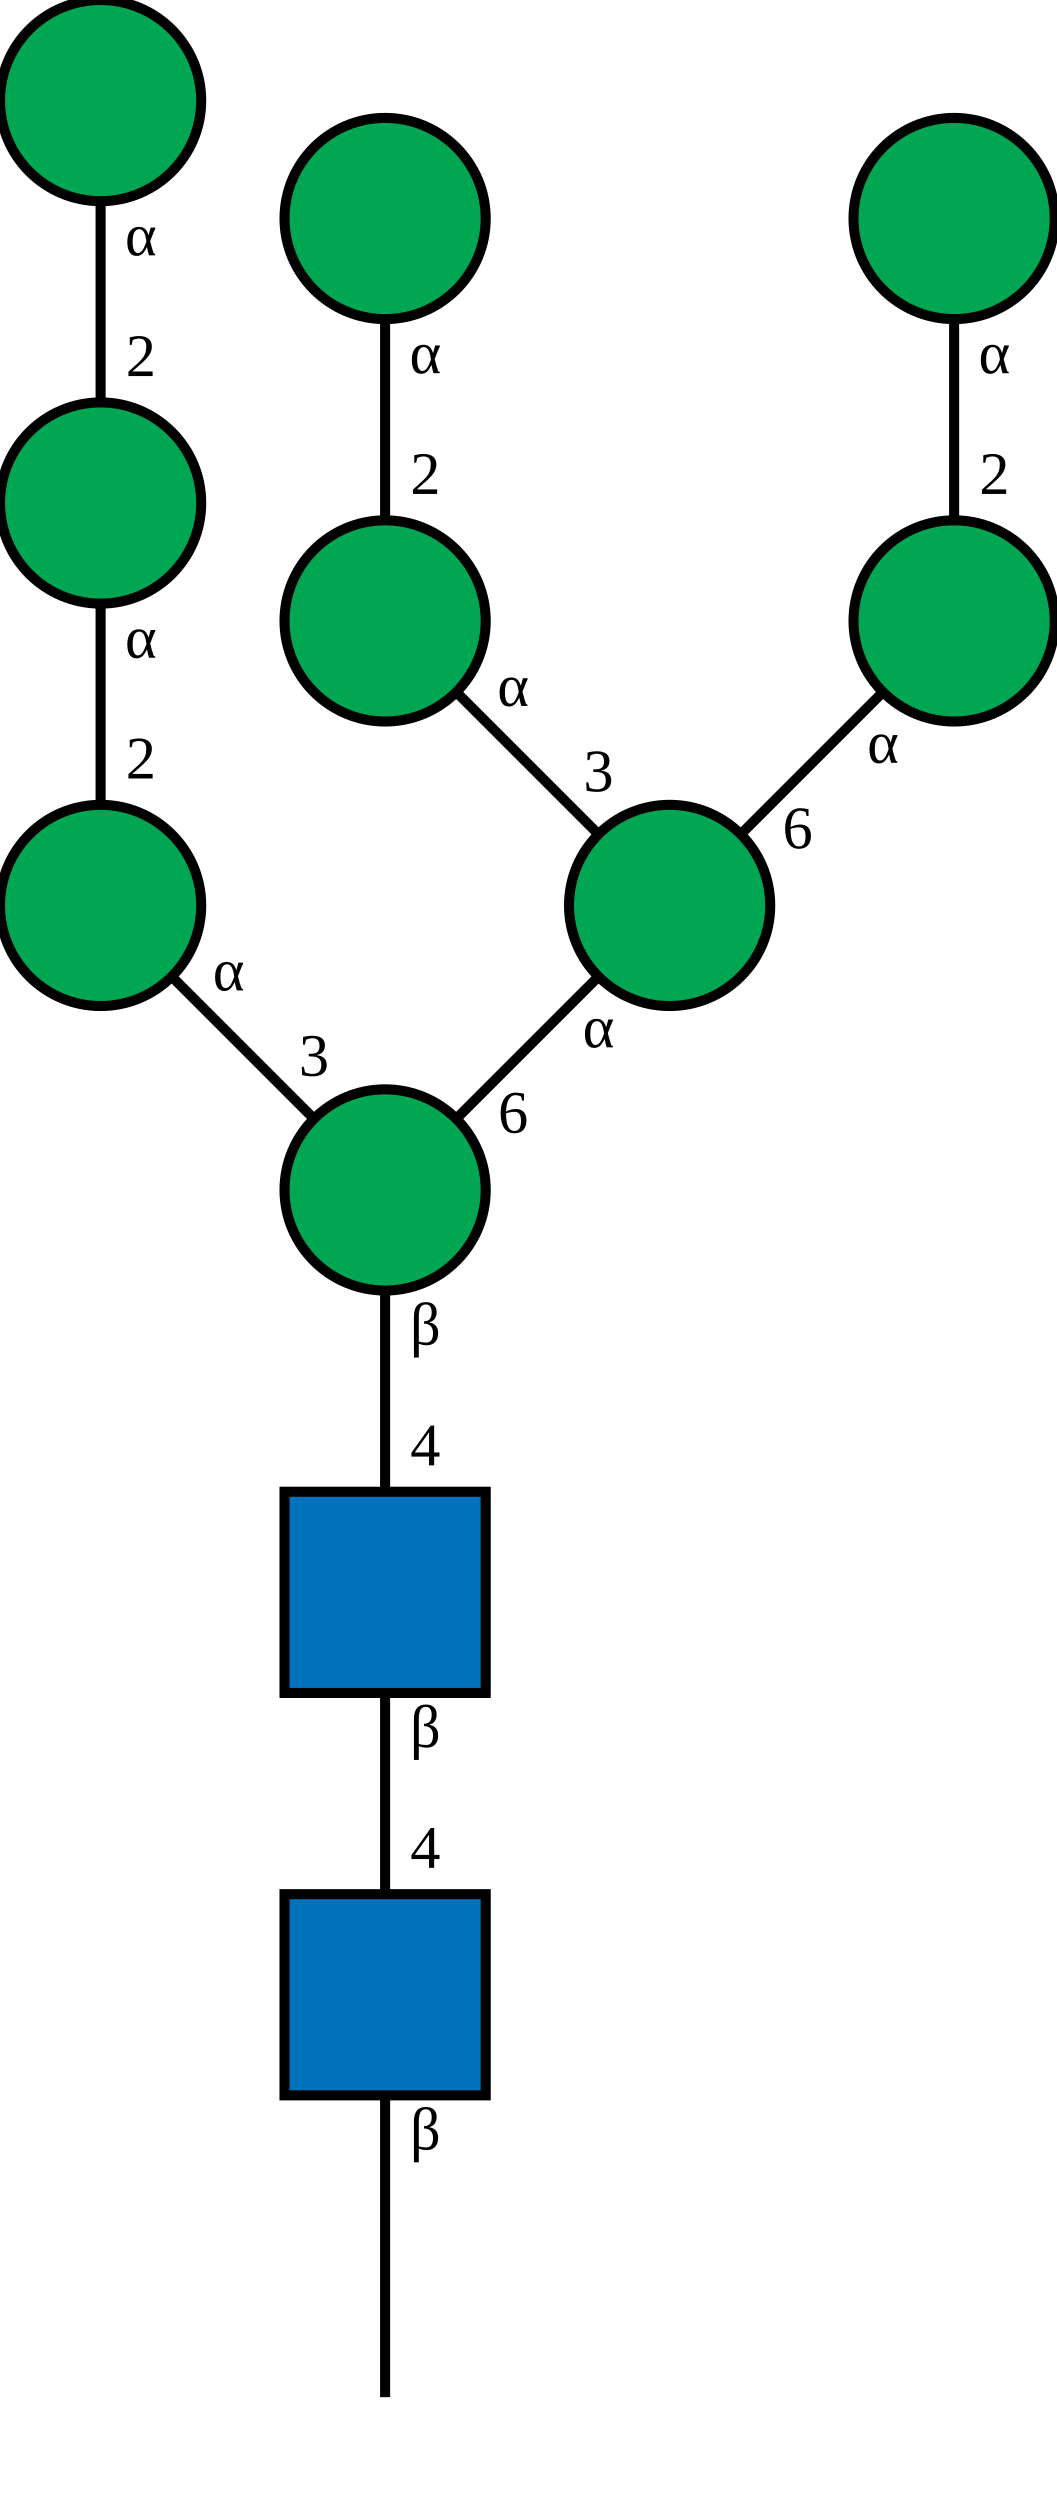
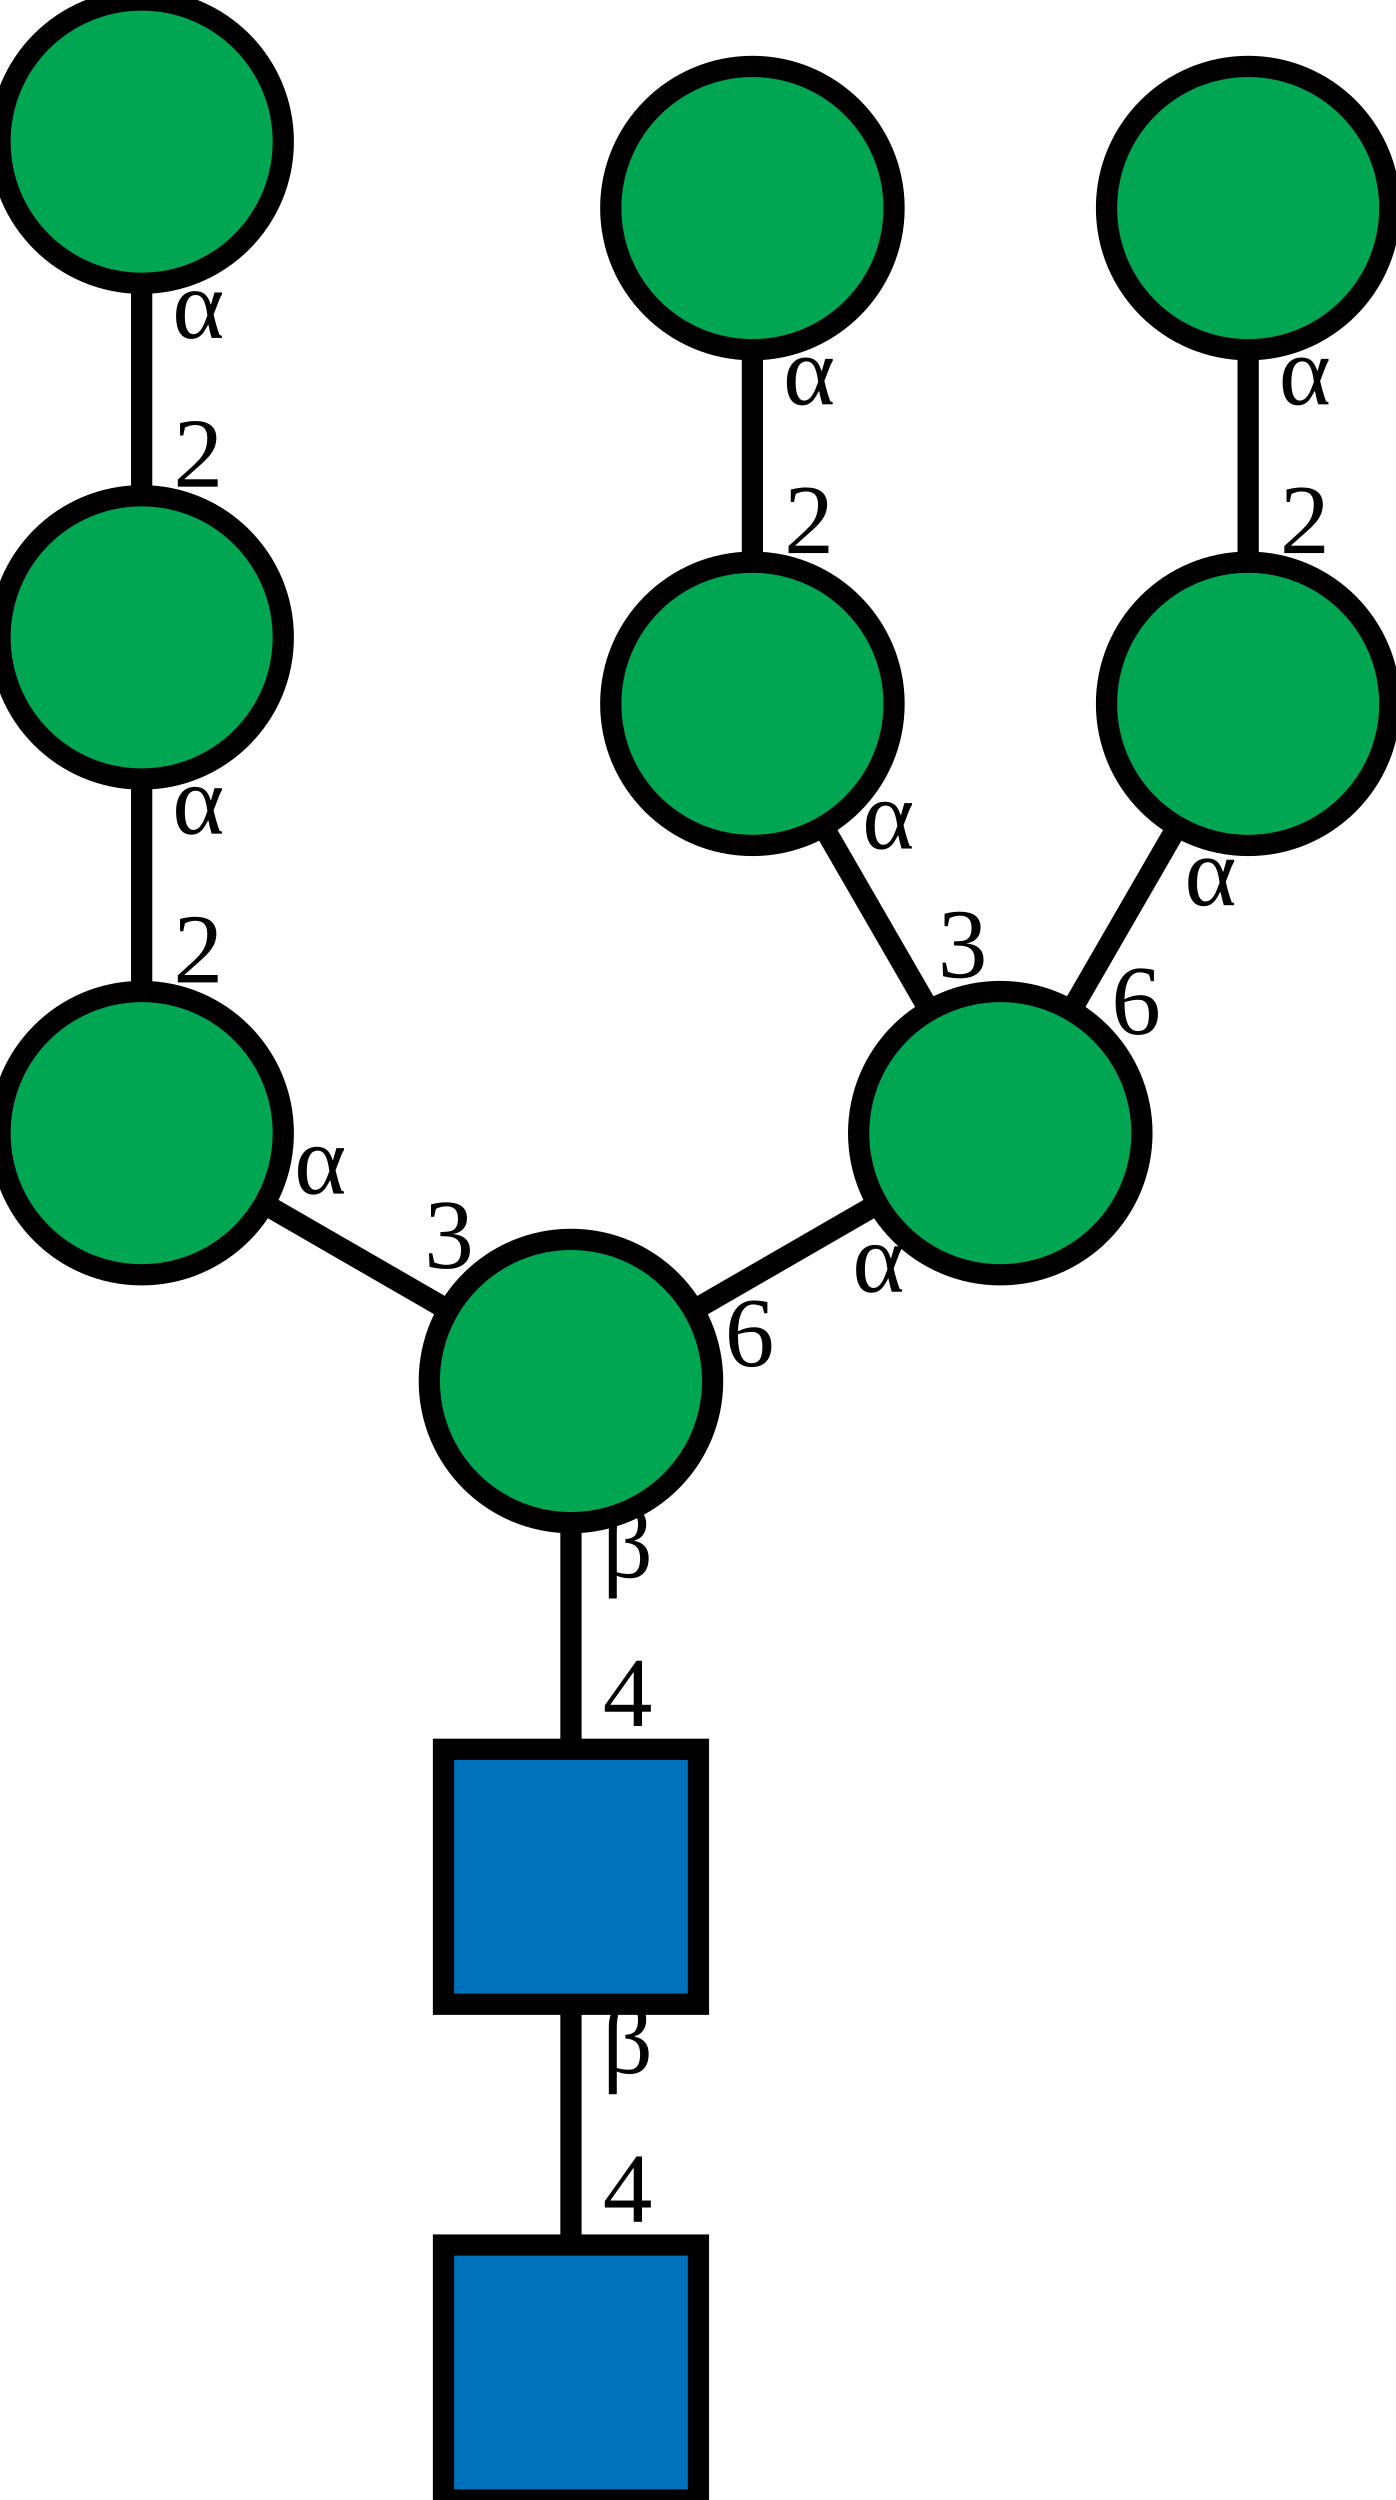
- <svg xmlns="http://www.w3.org/2000/svg" width="210" height="497" viewBox="0 0 210 497">
+ <svg xmlns="http://www.w3.org/2000/svg" width="197" height="353" viewBox="0 0 197 353">
  <defs>
    <style>
                    .sugar .sugar-shape {
                        stroke-width: 2;
                    }
                    .connection {
                        stroke: #808080;
                        stroke-width: 2;
                        fill: none;
                    }
                    .text-element {
                        font-family: Arial, sans-serif;
                        font-size: 14px;
                        fill: #2c3e50;
                    }
                </style>
  </defs>
-   <line class="connection" x1="76.56" y1="476.56" x2="76.56" y2="396.56" data-linkage="β" data-linkage-visible="true" data-text-size="12" data-text-color="#000000" data-text-font-family="Arial" data-text-opacity="1" data-start="sugar-1" data-end="sugar-13" id="connection-1-13" style="stroke: rgb(0, 0, 0) !important; stroke-width: 2 !important; stroke-opacity: 1 !important;" />
-   <line class="connection" x1="189.68" y1="123.44" x2="189.68" y2="43.44" data-linkage="α1-2" data-linkage-visible="true" data-text-size="12" data-text-color="#000000" data-text-font-family="Arial" data-text-opacity="1" data-start="sugar-9" data-end="sugar-12" id="connection-9-12" style="stroke: rgb(0, 0, 0) !important; stroke-width: 2 !important; stroke-opacity: 1 !important;" />
-   <line class="connection" x1="76.56" y1="123.44" x2="76.56" y2="43.44" data-linkage="α1-2" data-linkage-visible="true" data-text-size="12" data-text-color="#000000" data-text-font-family="Arial" data-text-opacity="1" data-start="sugar-8" data-end="sugar-11" id="connection-8-11" style="stroke: rgb(0, 0, 0) !important; stroke-width: 2 !important; stroke-opacity: 1 !important;" />
-   <line class="connection" x1="133.12" y1="180" x2="189.68" y2="123.44" data-linkage="α1-6" data-linkage-visible="true" data-text-size="12" data-text-color="#000000" data-text-font-family="Arial" data-text-opacity="1" data-start="sugar-4" data-end="sugar-9" id="connection-4-9" style="stroke: rgb(0, 0, 0) !important; stroke-width: 2 !important; stroke-opacity: 1 !important;" />
-   <line class="connection" x1="133.12" y1="180" x2="76.56" y2="123.44" data-linkage="α1-3" data-linkage-visible="true" data-text-size="12" data-text-color="#000000" data-text-font-family="Arial" data-text-opacity="1" data-start="sugar-4" data-end="sugar-8" id="connection-4-8" style="stroke: rgb(0, 0, 0) !important; stroke-width: 2 !important; stroke-opacity: 1 !important;" />
-   <line class="connection" x1="20" y1="100" x2="20" y2="20" data-linkage="α1-2" data-linkage-visible="true" data-text-size="12" data-text-color="#000000" data-text-font-family="Arial" data-text-opacity="1" data-start="sugar-6" data-end="sugar-7" id="connection-6-7" style="stroke: rgb(0, 0, 0) !important; stroke-width: 2 !important; stroke-opacity: 1 !important;" />
-   <line class="connection" x1="20" y1="180" x2="20" y2="100" data-linkage="α1-2" data-linkage-visible="true" data-text-size="12" data-text-color="#000000" data-text-font-family="Arial" data-text-opacity="1" data-start="sugar-5" data-end="sugar-6" id="connection-5-6" style="stroke: rgb(0, 0, 0) !important; stroke-width: 2 !important; stroke-opacity: 1 !important;" />
-   <line class="connection" x1="76.56" y1="236.56" x2="20" y2="180" data-linkage="α1-3" data-linkage-visible="true" data-text-size="12" data-text-color="#000000" data-text-font-family="Arial" data-text-opacity="1" data-start="sugar-3" data-end="sugar-5" id="connection-3-5" style="stroke: rgb(0, 0, 0) !important; stroke-width: 2 !important; stroke-opacity: 1 !important;" />
-   <line class="connection" x1="76.56" y1="236.56" x2="133.12" y2="180" data-linkage="α1-6" data-linkage-visible="true" data-text-size="12" data-text-color="#000000" data-text-font-family="Arial" data-text-opacity="1" data-start="sugar-3" data-end="sugar-4" id="connection-3-4" style="stroke: rgb(0, 0, 0) !important; stroke-width: 2 !important; stroke-opacity: 1 !important;" />
-   <line class="connection" x1="76.56" y1="316.56" x2="76.56" y2="236.56" data-linkage="β1-4" data-linkage-visible="true" data-text-size="12" data-text-color="#000000" data-text-font-family="Arial" data-text-opacity="1" data-start="sugar-2" data-end="sugar-3" id="connection-2-3" style="stroke: rgb(0, 0, 0) !important; stroke-width: 2 !important; stroke-opacity: 1 !important;" />
-   <line class="connection" x1="76.56" y1="396.56" x2="76.56" y2="316.56" data-linkage="β1-4" data-linkage-visible="true" data-text-size="12" data-text-color="#000000" data-text-font-family="Arial" data-text-opacity="1" data-start="sugar-1" data-end="sugar-2" id="connection-1-2" style="stroke: rgb(0, 0, 0) !important; stroke-width: 2 !important; stroke-opacity: 1 !important;" />
-   <g class="sugar" id="sugar-1" data-x="76.55999999999995" data-y="396.55999999999995" data-shape="square" data-color="#0072BC" data-preset="glcnac" data-size="20">
-     <rect x="56.56" y="376.56" width="40" height="40" fill="none" stroke="rgb(0, 0, 0)" stroke-width="3" fill-opacity="1" stroke-opacity="1" class="sugar-shape" style="fill: rgb(0, 114, 188) !important; stroke: rgb(0, 0, 0) !important; stroke-width: 2 !important;" />
+   <line class="connection" x1="80.62" y1="335" x2="80.62" y2="265" data-linkage="β1-4" data-linkage-visible="true" data-text-size="14" data-text-color="#000000" data-text-font-family="Arial" data-text-opacity="1" data-start="sugar-27" data-end="sugar-26" id="connection-26-27" style="stroke: rgb(0, 0, 0) !important; stroke-width: 3 !important; stroke-opacity: 1 !important;" />
+   <line class="connection" x1="80.62" y1="265" x2="80.62" y2="195" data-linkage="β1-4" data-linkage-visible="true" data-text-size="14" data-text-color="#000000" data-text-font-family="Arial" data-text-opacity="1" data-start="sugar-26" data-end="sugar-13" id="connection-13-26" style="stroke: rgb(0, 0, 0) !important; stroke-width: 3 !important; stroke-opacity: 1 !important;" />
+   <line class="connection" x1="176.24" y1="99.38" x2="176.24" y2="29.38" data-linkage="α1-2" data-linkage-visible="true" data-text-size="14" data-text-color="#000000" data-text-font-family="Arial" data-text-opacity="1" data-start="sugar-22" data-end="sugar-25" id="connection-22-25" style="stroke: rgb(0, 0, 0) !important; stroke-width: 3 !important; stroke-opacity: 1 !important;" />
+   <line class="connection" x1="106.24" y1="99.38" x2="106.24" y2="29.38" data-linkage="α1-2" data-linkage-visible="true" data-text-size="14" data-text-color="#000000" data-text-font-family="Arial" data-text-opacity="1" data-start="sugar-21" data-end="sugar-24" id="connection-21-24" style="stroke: rgb(0, 0, 0) !important; stroke-width: 3 !important; stroke-opacity: 1 !important;" />
+   <line class="connection" x1="20" y1="90" x2="20" y2="20" data-linkage="α1-2" data-linkage-visible="true" data-text-size="14" data-text-color="#000000" data-text-font-family="Arial" data-text-opacity="1" data-start="sugar-18" data-end="sugar-23" id="connection-18-23" style="stroke: rgb(0, 0, 0) !important; stroke-width: 3 !important; stroke-opacity: 1 !important;" />
+   <line class="connection" x1="141.24" y1="160" x2="176.24" y2="99.38" data-linkage="α1-6" data-linkage-visible="true" data-text-size="14" data-text-color="#000000" data-text-font-family="Arial" data-text-opacity="1" data-start="sugar-16" data-end="sugar-22" id="connection-16-22" style="stroke: rgb(0, 0, 0) !important; stroke-width: 3 !important; stroke-opacity: 1 !important;" />
+   <line class="connection" x1="141.24" y1="160" x2="106.24" y2="99.38" data-linkage="α1-3" data-linkage-visible="true" data-text-size="14" data-text-color="#000000" data-text-font-family="Arial" data-text-opacity="1" data-start="sugar-16" data-end="sugar-21" id="connection-16-21" style="stroke: rgb(0, 0, 0) !important; stroke-width: 3 !important; stroke-opacity: 1 !important;" />
+   <line class="connection" x1="20" y1="160" x2="20" y2="90" data-linkage="α1-2" data-linkage-visible="true" data-text-size="14" data-text-color="#000000" data-text-font-family="Arial" data-text-opacity="1" data-start="sugar-15" data-end="sugar-18" id="connection-15-18" style="stroke: rgb(0, 0, 0) !important; stroke-width: 3 !important; stroke-opacity: 1 !important;" />
+   <line class="connection" x1="80.62" y1="195" x2="141.24" y2="160" data-linkage="α1-6" data-linkage-visible="true" data-text-size="14" data-text-color="#000000" data-text-font-family="Arial" data-text-opacity="1" data-start="sugar-13" data-end="sugar-16" id="connection-13-16" style="stroke: rgb(0, 0, 0) !important; stroke-width: 3 !important; stroke-opacity: 1 !important;" />
+   <line class="connection" x1="80.62" y1="195" x2="20" y2="160" data-linkage="α1-3" data-linkage-visible="true" data-text-size="14" data-text-color="#000000" data-text-font-family="Arial" data-text-opacity="1" data-start="sugar-13" data-end="sugar-15" id="connection-13-15" style="stroke: rgb(0, 0, 0) !important; stroke-width: 3 !important; stroke-opacity: 1 !important;" />
+   <g class="sugar" id="sugar-13" data-x="80.61999999999989" data-y="195" data-shape="circle-filled" data-color="#00A651" data-size="20">
+     <circle cx="80.62" cy="195" r="20" fill="rgb(0, 166, 81)" stroke="rgb(0, 0, 0)" stroke-width="2" fill-opacity="1" stroke-opacity="1" class="sugar-shape" style="stroke-width: 3 !important;" />
  </g>
-   <g class="sugar" id="sugar-2" data-x="76.55999999999995" data-y="316.55999999999995" data-shape="square" data-color="#0072BC" data-preset="glcnac" data-size="20">
-     <rect x="56.56" y="296.56" width="40" height="40" fill="#0072BC" stroke="#000000" stroke-width="2" class="sugar-shape" style="stroke-width: 2 !important; stroke: rgb(0, 0, 0) !important; stroke-opacity: 1 !important; fill-opacity: 1 !important;" />
+   <g class="sugar" id="sugar-15" data-x="20" data-y="160" data-shape="circle-filled" data-color="#00A651" data-size="20">
+     <circle cx="20" cy="160" r="20" fill="#0072BC" stroke="#000000" stroke-width="2" class="sugar-shape" style="stroke-width: 3 !important; stroke: rgb(0, 0, 0) !important; stroke-opacity: 1 !important; fill-opacity: 1 !important; fill: rgb(0, 166, 81) !important;" />
  </g>
-   <g class="sugar" id="sugar-3" data-x="76.55999999999995" data-y="236.55999999999995" data-shape="circle-filled" data-color="#00A651" data-preset="man" data-size="20">
-     <circle cx="76.56" cy="236.56" r="20" fill="#00A651" stroke="#000000" stroke-width="2" class="sugar-shape" style="stroke-width: 2 !important; stroke: rgb(0, 0, 0) !important; stroke-opacity: 1 !important; fill-opacity: 1 !important;" />
+   <g class="sugar" id="sugar-16" data-x="141.23999999999978" data-y="160" data-shape="circle-filled" data-color="#00A651" data-size="20">
+     <circle cx="141.24" cy="160" r="20" fill="#0072BC" stroke="#000000" stroke-width="2" class="sugar-shape" style="stroke-width: 3 !important; stroke: rgb(0, 0, 0) !important; stroke-opacity: 1 !important; fill-opacity: 1 !important; fill: rgb(0, 166, 81) !important;" />
  </g>
-   <g class="sugar" id="sugar-4" data-x="133.1199999999999" data-y="180" data-shape="circle-filled" data-color="#00A651" data-preset="man" data-size="20">
-     <circle cx="133.12" cy="180" r="20" fill="#00A651" stroke="#000000" stroke-width="2" class="sugar-shape" style="stroke-width: 2 !important; stroke: rgb(0, 0, 0) !important; stroke-opacity: 1 !important; fill-opacity: 1 !important;" />
+   <g class="sugar" id="sugar-18" data-x="20" data-y="90" data-shape="circle-filled" data-color="#00A651" data-size="20">
+     <circle cx="20" cy="90" r="20" fill="#0072BC" stroke="#000000" stroke-width="2" class="sugar-shape" style="stroke-width: 3 !important; stroke: rgb(0, 0, 0) !important; stroke-opacity: 1 !important; fill-opacity: 1 !important; fill: rgb(0, 166, 81) !important;" />
  </g>
-   <g class="sugar" id="sugar-5" data-x="20" data-y="180" data-shape="circle-filled" data-color="#00A651" data-preset="man" data-size="20">
-     <circle cx="20" cy="180" r="20" fill="#00A651" stroke="#000000" stroke-width="2" class="sugar-shape" style="stroke-width: 2 !important; stroke: rgb(0, 0, 0) !important; stroke-opacity: 1 !important; fill-opacity: 1 !important;" />
+   <g class="sugar" id="sugar-21" data-x="106.23999999999978" data-y="99.38000000000011" data-shape="circle-filled" data-color="#00A651" data-size="20">
+     <circle cx="106.24" cy="99.38" r="20" fill="#0072BC" stroke="#000000" stroke-width="2" class="sugar-shape" style="stroke-width: 3 !important; stroke: rgb(0, 0, 0) !important; stroke-opacity: 1 !important; fill-opacity: 1 !important; fill: rgb(0, 166, 81) !important;" />
  </g>
-   <g class="sugar" id="sugar-6" data-x="20" data-y="100" data-shape="circle-filled" data-color="#00A651" data-preset="man" data-size="20">
-     <circle cx="20" cy="100" r="20" fill="#00A651" stroke="#000000" stroke-width="2" class="sugar-shape" style="stroke-width: 2 !important; stroke: rgb(0, 0, 0) !important; stroke-opacity: 1 !important; fill-opacity: 1 !important;" />
+   <g class="sugar" id="sugar-22" data-x="176.23999999999978" data-y="99.38000000000011" data-shape="circle-filled" data-color="#00A651" data-size="20">
+     <circle cx="176.24" cy="99.38" r="20" fill="#0072BC" stroke="#000000" stroke-width="2" class="sugar-shape" style="stroke-width: 3 !important; stroke: rgb(0, 0, 0) !important; stroke-opacity: 1 !important; fill-opacity: 1 !important; fill: rgb(0, 166, 81) !important;" />
  </g>
-   <g class="sugar" id="sugar-7" data-x="20" data-y="20" data-shape="circle-filled" data-color="#00A651" data-preset="man" data-size="20">
-     <circle cx="20" cy="20" r="20" fill="#00A651" stroke="#000000" stroke-width="2" class="sugar-shape" style="stroke-width: 2 !important; stroke: rgb(0, 0, 0) !important; stroke-opacity: 1 !important; fill-opacity: 1 !important;" />
+   <g class="sugar" id="sugar-23" data-x="20" data-y="20" data-shape="circle-filled" data-color="#00A651" data-size="20">
+     <circle cx="20" cy="20" r="20" fill="#0072BC" stroke="#000000" stroke-width="2" class="sugar-shape" style="stroke-width: 3 !important; stroke: rgb(0, 0, 0) !important; stroke-opacity: 1 !important; fill-opacity: 1 !important; fill: rgb(0, 166, 81) !important;" />
  </g>
-   <g class="sugar" id="sugar-8" data-x="76.55999999999995" data-y="123.44000000000005" data-shape="circle-filled" data-color="#00A651" data-preset="man" data-size="20">
-     <circle cx="76.56" cy="123.44" r="20" fill="#00A651" stroke="#000000" stroke-width="2" class="sugar-shape" style="stroke-width: 2 !important; stroke: rgb(0, 0, 0) !important; stroke-opacity: 1 !important; fill-opacity: 1 !important;" />
+   <g class="sugar" id="sugar-24" data-x="106.23999999999978" data-y="29.38000000000011" data-shape="circle-filled" data-color="#00A651" data-size="20">
+     <circle cx="106.24" cy="29.38" r="20" fill="#0072BC" stroke="#000000" stroke-width="2" class="sugar-shape" style="stroke-width: 3 !important; stroke: rgb(0, 0, 0) !important; stroke-opacity: 1 !important; fill-opacity: 1 !important; fill: rgb(0, 166, 81) !important;" />
  </g>
-   <g class="sugar" id="sugar-9" data-x="189.67999999999984" data-y="123.44000000000005" data-shape="circle-filled" data-color="#00A651" data-preset="man" data-size="20">
-     <circle cx="189.68" cy="123.44" r="20" fill="#00A651" stroke="#000000" stroke-width="2" class="sugar-shape" style="stroke-width: 2 !important; stroke: rgb(0, 0, 0) !important; stroke-opacity: 1 !important; fill-opacity: 1 !important;" />
+   <g class="sugar" id="sugar-25" data-x="176.23999999999978" data-y="29.38000000000011" data-shape="circle-filled" data-color="#00A651" data-size="20">
+     <circle cx="176.24" cy="29.38" r="20" fill="#0072BC" stroke="#000000" stroke-width="2" class="sugar-shape" style="stroke-width: 3 !important; stroke: rgb(0, 0, 0) !important; stroke-opacity: 1 !important; fill-opacity: 1 !important; fill: rgb(0, 166, 81) !important;" />
  </g>
-   <g class="sugar" id="sugar-11" data-x="76.55999999999995" data-y="43.440000000000055" data-shape="circle-filled" data-color="#00A651" data-preset="man" data-size="20">
-     <circle cx="76.56" cy="43.44" r="20" fill="#00A651" stroke="#000000" stroke-width="2" class="sugar-shape" style="stroke-width: 2 !important; stroke: rgb(0, 0, 0) !important; stroke-opacity: 1 !important; fill-opacity: 1 !important;" />
+   <g class="sugar" id="sugar-26" data-x="80.61999999999989" data-y="265" data-shape="square" data-color="#0072BC" data-preset="glcnac" data-size="18">
+     <rect x="62.62" y="247" width="36" height="36" fill="#0072BC" stroke="#000000" stroke-width="2" class="sugar-shape" style="stroke-width: 3 !important; stroke: rgb(0, 0, 0) !important; stroke-opacity: 1 !important; fill-opacity: 1 !important;" />
  </g>
-   <g class="sugar" id="sugar-12" data-x="189.67999999999984" data-y="43.440000000000055" data-shape="circle-filled" data-color="#00A651" data-preset="man" data-size="20">
-     <circle cx="189.68" cy="43.44" r="20" fill="#00A651" stroke="#000000" stroke-width="2" class="sugar-shape" style="stroke-width: 2 !important; stroke: rgb(0, 0, 0) !important; stroke-opacity: 1 !important; fill-opacity: 1 !important;" />
+   <g class="sugar" id="sugar-27" data-x="80.61999999999989" data-y="335" data-shape="square" data-color="#0072BC" data-preset="glcnac" data-size="18">
+     <rect x="62.62" y="317" width="36" height="36" fill="#0072BC" stroke="#000000" stroke-width="2" class="sugar-shape" style="stroke-width: 3 !important; stroke: rgb(0, 0, 0) !important; stroke-opacity: 1 !important; fill-opacity: 1 !important;" />
  </g>
-   <g class="sugar" id="sugar-13" data-x="76.55999999999995" data-y="476.55999999999995" data-shape="freeend-asterisk" data-color="#00A651" data-size="20" />
-   <text class="linkage-label" data-connection-id="connection-1-13" data-linkage-part="config" id="connection-1-13-config-text" x="84.56" y="424.56" text-anchor="middle" dominant-baseline="middle" pointer-events="none" style="font-size: 12px !important; font-family: Arial !important; fill: rgb(0, 0, 0) !important; fill-opacity: 1 !important;">β</text>
-   <text class="linkage-label" data-connection-id="connection-1-13" data-linkage-part="position" id="connection-1-13-position-text" x="84.56" y="448.56" text-anchor="middle" dominant-baseline="middle" pointer-events="none" style="font-size: 12px !important; font-family: Arial !important; fill: rgb(0, 0, 0) !important; fill-opacity: 1 !important;" />
-   <text class="linkage-label" data-connection-id="connection-1-2" data-linkage-part="config" id="connection-1-2-config-text" x="84.56" y="344.56" text-anchor="middle" dominant-baseline="middle" pointer-events="none" style="font-size: 12px !important; font-family: Arial !important; fill: rgb(0, 0, 0) !important; fill-opacity: 1 !important;">β</text>
-   <text class="linkage-label" data-connection-id="connection-1-2" data-linkage-part="position" id="connection-1-2-position-text" x="84.56" y="368.56" text-anchor="middle" dominant-baseline="middle" pointer-events="none" style="font-size: 12px !important; font-family: Arial !important; fill: rgb(0, 0, 0) !important; fill-opacity: 1 !important;">4</text>
-   <text class="linkage-label" data-connection-id="connection-6-7" data-linkage-part="config" id="connection-6-7-config-text" x="28" y="48" text-anchor="middle" dominant-baseline="middle" pointer-events="none" style="font-size: 12px !important; font-family: Arial !important; fill: rgb(0, 0, 0) !important; fill-opacity: 1 !important;">α</text>
-   <text class="linkage-label" data-connection-id="connection-6-7" data-linkage-part="position" id="connection-6-7-position-text" x="28" y="72" text-anchor="middle" dominant-baseline="middle" pointer-events="none" style="font-size: 12px !important; font-family: Arial !important; fill: rgb(0, 0, 0) !important; fill-opacity: 1 !important;">2</text>
-   <text class="linkage-label" data-connection-id="connection-5-6" data-linkage-part="config" id="connection-5-6-config-text" x="28" y="128" text-anchor="middle" dominant-baseline="middle" pointer-events="none" style="font-size: 12px !important; font-family: Arial !important; fill: rgb(0, 0, 0) !important; fill-opacity: 1 !important;">α</text>
-   <text class="linkage-label" data-connection-id="connection-5-6" data-linkage-part="position" id="connection-5-6-position-text" x="28" y="152" text-anchor="middle" dominant-baseline="middle" pointer-events="none" style="font-size: 12px !important; font-family: Arial !important; fill: rgb(0, 0, 0) !important; fill-opacity: 1 !important;">2</text>
-   <text class="linkage-label" data-connection-id="connection-8-11" data-linkage-part="config" id="connection-8-11-config-text" x="84.56" y="71.44" text-anchor="middle" dominant-baseline="middle" pointer-events="none" style="font-size: 12px !important; font-family: Arial !important; fill: rgb(0, 0, 0) !important; fill-opacity: 1 !important;">α</text>
-   <text class="linkage-label" data-connection-id="connection-8-11" data-linkage-part="position" id="connection-8-11-position-text" x="84.56" y="95.44" text-anchor="middle" dominant-baseline="middle" pointer-events="none" style="font-size: 12px !important; font-family: Arial !important; fill: rgb(0, 0, 0) !important; fill-opacity: 1 !important;">2</text>
-   <text class="linkage-label" data-connection-id="connection-9-12" data-linkage-part="config" id="connection-9-12-config-text" x="197.68" y="71.44" text-anchor="middle" dominant-baseline="middle" pointer-events="none" style="font-size: 12px !important; font-family: Arial !important; fill: rgb(0, 0, 0) !important; fill-opacity: 1 !important;">α</text>
-   <text class="linkage-label" data-connection-id="connection-9-12" data-linkage-part="position" id="connection-9-12-position-text" x="197.68" y="95.44" text-anchor="middle" dominant-baseline="middle" pointer-events="none" style="font-size: 12px !important; font-family: Arial !important; fill: rgb(0, 0, 0) !important; fill-opacity: 1 !important;">2</text>
-   <text class="linkage-label" data-connection-id="connection-3-5" data-linkage-part="config" id="connection-3-5-config-text" x="45.453" y="194.139" text-anchor="middle" dominant-baseline="middle" pointer-events="none" style="font-size: 12px !important; font-family: Arial !important; fill: rgb(0, 0, 0) !important; fill-opacity: 1 !important;">α</text>
-   <text class="linkage-label" data-connection-id="connection-3-5" data-linkage-part="position" id="connection-3-5-position-text" x="62.421" y="211.107" text-anchor="middle" dominant-baseline="middle" pointer-events="none" style="font-size: 12px !important; font-family: Arial !important; fill: rgb(0, 0, 0) !important; fill-opacity: 1 !important;">3</text>
-   <text class="linkage-label" data-connection-id="connection-4-8" data-linkage-part="config" id="connection-4-8-config-text" x="102.013" y="137.579" text-anchor="middle" dominant-baseline="middle" pointer-events="none" style="font-size: 12px !important; font-family: Arial !important; fill: rgb(0, 0, 0) !important; fill-opacity: 1 !important;">α</text>
-   <text class="linkage-label" data-connection-id="connection-4-8" data-linkage-part="position" id="connection-4-8-position-text" x="118.981" y="154.547" text-anchor="middle" dominant-baseline="middle" pointer-events="none" style="font-size: 12px !important; font-family: Arial !important; fill: rgb(0, 0, 0) !important; fill-opacity: 1 !important;">3</text>
-   <text class="linkage-label" data-connection-id="connection-4-9" data-linkage-part="config" id="connection-4-9-config-text" x="175.541" y="148.893" text-anchor="middle" dominant-baseline="middle" pointer-events="none" style="font-size: 12px !important; font-family: Arial !important; fill: rgb(0, 0, 0) !important; fill-opacity: 1 !important;">α</text>
-   <text class="linkage-label" data-connection-id="connection-4-9" data-linkage-part="position" id="connection-4-9-position-text" x="158.573" y="165.861" text-anchor="middle" dominant-baseline="middle" pointer-events="none" style="font-size: 12px !important; font-family: Arial !important; fill: rgb(0, 0, 0) !important; fill-opacity: 1 !important;">6</text>
-   <text class="linkage-label" data-connection-id="connection-3-4" data-linkage-part="config" id="connection-3-4-config-text" x="118.981" y="205.453" text-anchor="middle" dominant-baseline="middle" pointer-events="none" style="font-size: 12px !important; font-family: Arial !important; fill: rgb(0, 0, 0) !important; fill-opacity: 1 !important;">α</text>
-   <text class="linkage-label" data-connection-id="connection-3-4" data-linkage-part="position" id="connection-3-4-position-text" x="102.013" y="222.421" text-anchor="middle" dominant-baseline="middle" pointer-events="none" style="font-size: 12px !important; font-family: Arial !important; fill: rgb(0, 0, 0) !important; fill-opacity: 1 !important;">6</text>
-   <text class="linkage-label" data-connection-id="connection-2-3" data-linkage-part="config" id="connection-2-3-config-text" x="84.56" y="264.56" text-anchor="middle" dominant-baseline="middle" pointer-events="none" style="font-size: 12px !important; font-family: Arial !important; fill: rgb(0, 0, 0) !important; fill-opacity: 1 !important;">β</text>
-   <text class="linkage-label" data-connection-id="connection-2-3" data-linkage-part="position" id="connection-2-3-position-text" x="84.56" y="288.56" text-anchor="middle" dominant-baseline="middle" pointer-events="none" style="font-size: 12px !important; font-family: Arial !important; fill: rgb(0, 0, 0) !important; fill-opacity: 1 !important;">4</text>
+   <text class="linkage-label" data-connection-id="connection-26-27" data-linkage-part="config" id="connection-26-27-config-text" x="88.62" y="289.5" text-anchor="middle" dominant-baseline="middle" pointer-events="none" style="font-size: 14px !important; font-family: Arial !important; fill: rgb(0, 0, 0) !important; fill-opacity: 1 !important;">β</text>
+   <text class="linkage-label" data-connection-id="connection-26-27" data-linkage-part="position" id="connection-26-27-position-text" x="88.62" y="310.5" text-anchor="middle" dominant-baseline="middle" pointer-events="none" style="font-size: 14px !important; font-family: Arial !important; fill: rgb(0, 0, 0) !important; fill-opacity: 1 !important;">4</text>
+   <text class="linkage-label" data-connection-id="connection-13-26" data-linkage-part="config" id="connection-13-26-config-text" x="88.62" y="219.5" text-anchor="middle" dominant-baseline="middle" pointer-events="none" style="font-size: 14px !important; font-family: Arial !important; fill: rgb(0, 0, 0) !important; fill-opacity: 1 !important;">β</text>
+   <text class="linkage-label" data-connection-id="connection-13-26" data-linkage-part="position" id="connection-13-26-position-text" x="88.62" y="240.5" text-anchor="middle" dominant-baseline="middle" pointer-events="none" style="font-size: 14px !important; font-family: Arial !important; fill: rgb(0, 0, 0) !important; fill-opacity: 1 !important;">4</text>
+   <text class="linkage-label" data-connection-id="connection-22-25" data-linkage-part="config" id="connection-22-25-config-text" x="184.24" y="53.88" text-anchor="middle" dominant-baseline="middle" pointer-events="none" style="font-size: 14px !important; font-family: Arial !important; fill: rgb(0, 0, 0) !important; fill-opacity: 1 !important;">α</text>
+   <text class="linkage-label" data-connection-id="connection-22-25" data-linkage-part="position" id="connection-22-25-position-text" x="184.24" y="74.88" text-anchor="middle" dominant-baseline="middle" pointer-events="none" style="font-size: 14px !important; font-family: Arial !important; fill: rgb(0, 0, 0) !important; fill-opacity: 1 !important;">2</text>
+   <text class="linkage-label" data-connection-id="connection-21-24" data-linkage-part="config" id="connection-21-24-config-text" x="114.24" y="53.88" text-anchor="middle" dominant-baseline="middle" pointer-events="none" style="font-size: 14px !important; font-family: Arial !important; fill: rgb(0, 0, 0) !important; fill-opacity: 1 !important;">α</text>
+   <text class="linkage-label" data-connection-id="connection-21-24" data-linkage-part="position" id="connection-21-24-position-text" x="114.24" y="74.88" text-anchor="middle" dominant-baseline="middle" pointer-events="none" style="font-size: 14px !important; font-family: Arial !important; fill: rgb(0, 0, 0) !important; fill-opacity: 1 !important;">2</text>
+   <text class="linkage-label" data-connection-id="connection-18-23" data-linkage-part="config" id="connection-18-23-config-text" x="28" y="44.5" text-anchor="middle" dominant-baseline="middle" pointer-events="none" style="font-size: 14px !important; font-family: Arial !important; fill: rgb(0, 0, 0) !important; fill-opacity: 1 !important;">α</text>
+   <text class="linkage-label" data-connection-id="connection-18-23" data-linkage-part="position" id="connection-18-23-position-text" x="28" y="65.5" text-anchor="middle" dominant-baseline="middle" pointer-events="none" style="font-size: 14px !important; font-family: Arial !important; fill: rgb(0, 0, 0) !important; fill-opacity: 1 !important;">2</text>
+   <text class="linkage-label" data-connection-id="connection-16-22" data-linkage-part="config" id="connection-16-22-config-text" x="170.918" y="124.597" text-anchor="middle" dominant-baseline="middle" pointer-events="none" style="font-size: 14px !important; font-family: Arial !important; fill: rgb(0, 0, 0) !important; fill-opacity: 1 !important;">α</text>
+   <text class="linkage-label" data-connection-id="connection-16-22" data-linkage-part="position" id="connection-16-22-position-text" x="160.418" y="142.783" text-anchor="middle" dominant-baseline="middle" pointer-events="none" style="font-size: 14px !important; font-family: Arial !important; fill: rgb(0, 0, 0) !important; fill-opacity: 1 !important;">6</text>
+   <text class="linkage-label" data-connection-id="connection-16-21" data-linkage-part="config" id="connection-16-21-config-text" x="125.418" y="116.597" text-anchor="middle" dominant-baseline="middle" pointer-events="none" style="font-size: 14px !important; font-family: Arial !important; fill: rgb(0, 0, 0) !important; fill-opacity: 1 !important;">α</text>
+   <text class="linkage-label" data-connection-id="connection-16-21" data-linkage-part="position" id="connection-16-21-position-text" x="135.918" y="134.783" text-anchor="middle" dominant-baseline="middle" pointer-events="none" style="font-size: 14px !important; font-family: Arial !important; fill: rgb(0, 0, 0) !important; fill-opacity: 1 !important;">3</text>
+   <text class="linkage-label" data-connection-id="connection-15-18" data-linkage-part="config" id="connection-15-18-config-text" x="28" y="114.5" text-anchor="middle" dominant-baseline="middle" pointer-events="none" style="font-size: 14px !important; font-family: Arial !important; fill: rgb(0, 0, 0) !important; fill-opacity: 1 !important;">α</text>
+   <text class="linkage-label" data-connection-id="connection-15-18" data-linkage-part="position" id="connection-15-18-position-text" x="28" y="135.5" text-anchor="middle" dominant-baseline="middle" pointer-events="none" style="font-size: 14px !important; font-family: Arial !important; fill: rgb(0, 0, 0) !important; fill-opacity: 1 !important;">2</text>
+   <text class="linkage-label" data-connection-id="connection-13-16" data-linkage-part="config" id="connection-13-16-config-text" x="124.023" y="179.178" text-anchor="middle" dominant-baseline="middle" pointer-events="none" style="font-size: 14px !important; font-family: Arial !important; fill: rgb(0, 0, 0) !important; fill-opacity: 1 !important;">α</text>
+   <text class="linkage-label" data-connection-id="connection-13-16" data-linkage-part="position" id="connection-13-16-position-text" x="105.837" y="189.678" text-anchor="middle" dominant-baseline="middle" pointer-events="none" style="font-size: 14px !important; font-family: Arial !important; fill: rgb(0, 0, 0) !important; fill-opacity: 1 !important;">6</text>
+   <text class="linkage-label" data-connection-id="connection-13-15" data-linkage-part="config" id="connection-13-15-config-text" x="45.217" y="165.322" text-anchor="middle" dominant-baseline="middle" pointer-events="none" style="font-size: 14px !important; font-family: Arial !important; fill: rgb(0, 0, 0) !important; fill-opacity: 1 !important;">α</text>
+   <text class="linkage-label" data-connection-id="connection-13-15" data-linkage-part="position" id="connection-13-15-position-text" x="63.403" y="175.822" text-anchor="middle" dominant-baseline="middle" pointer-events="none" style="font-size: 14px !important; font-family: Arial !important; fill: rgb(0, 0, 0) !important; fill-opacity: 1 !important;">3</text>
</svg>
